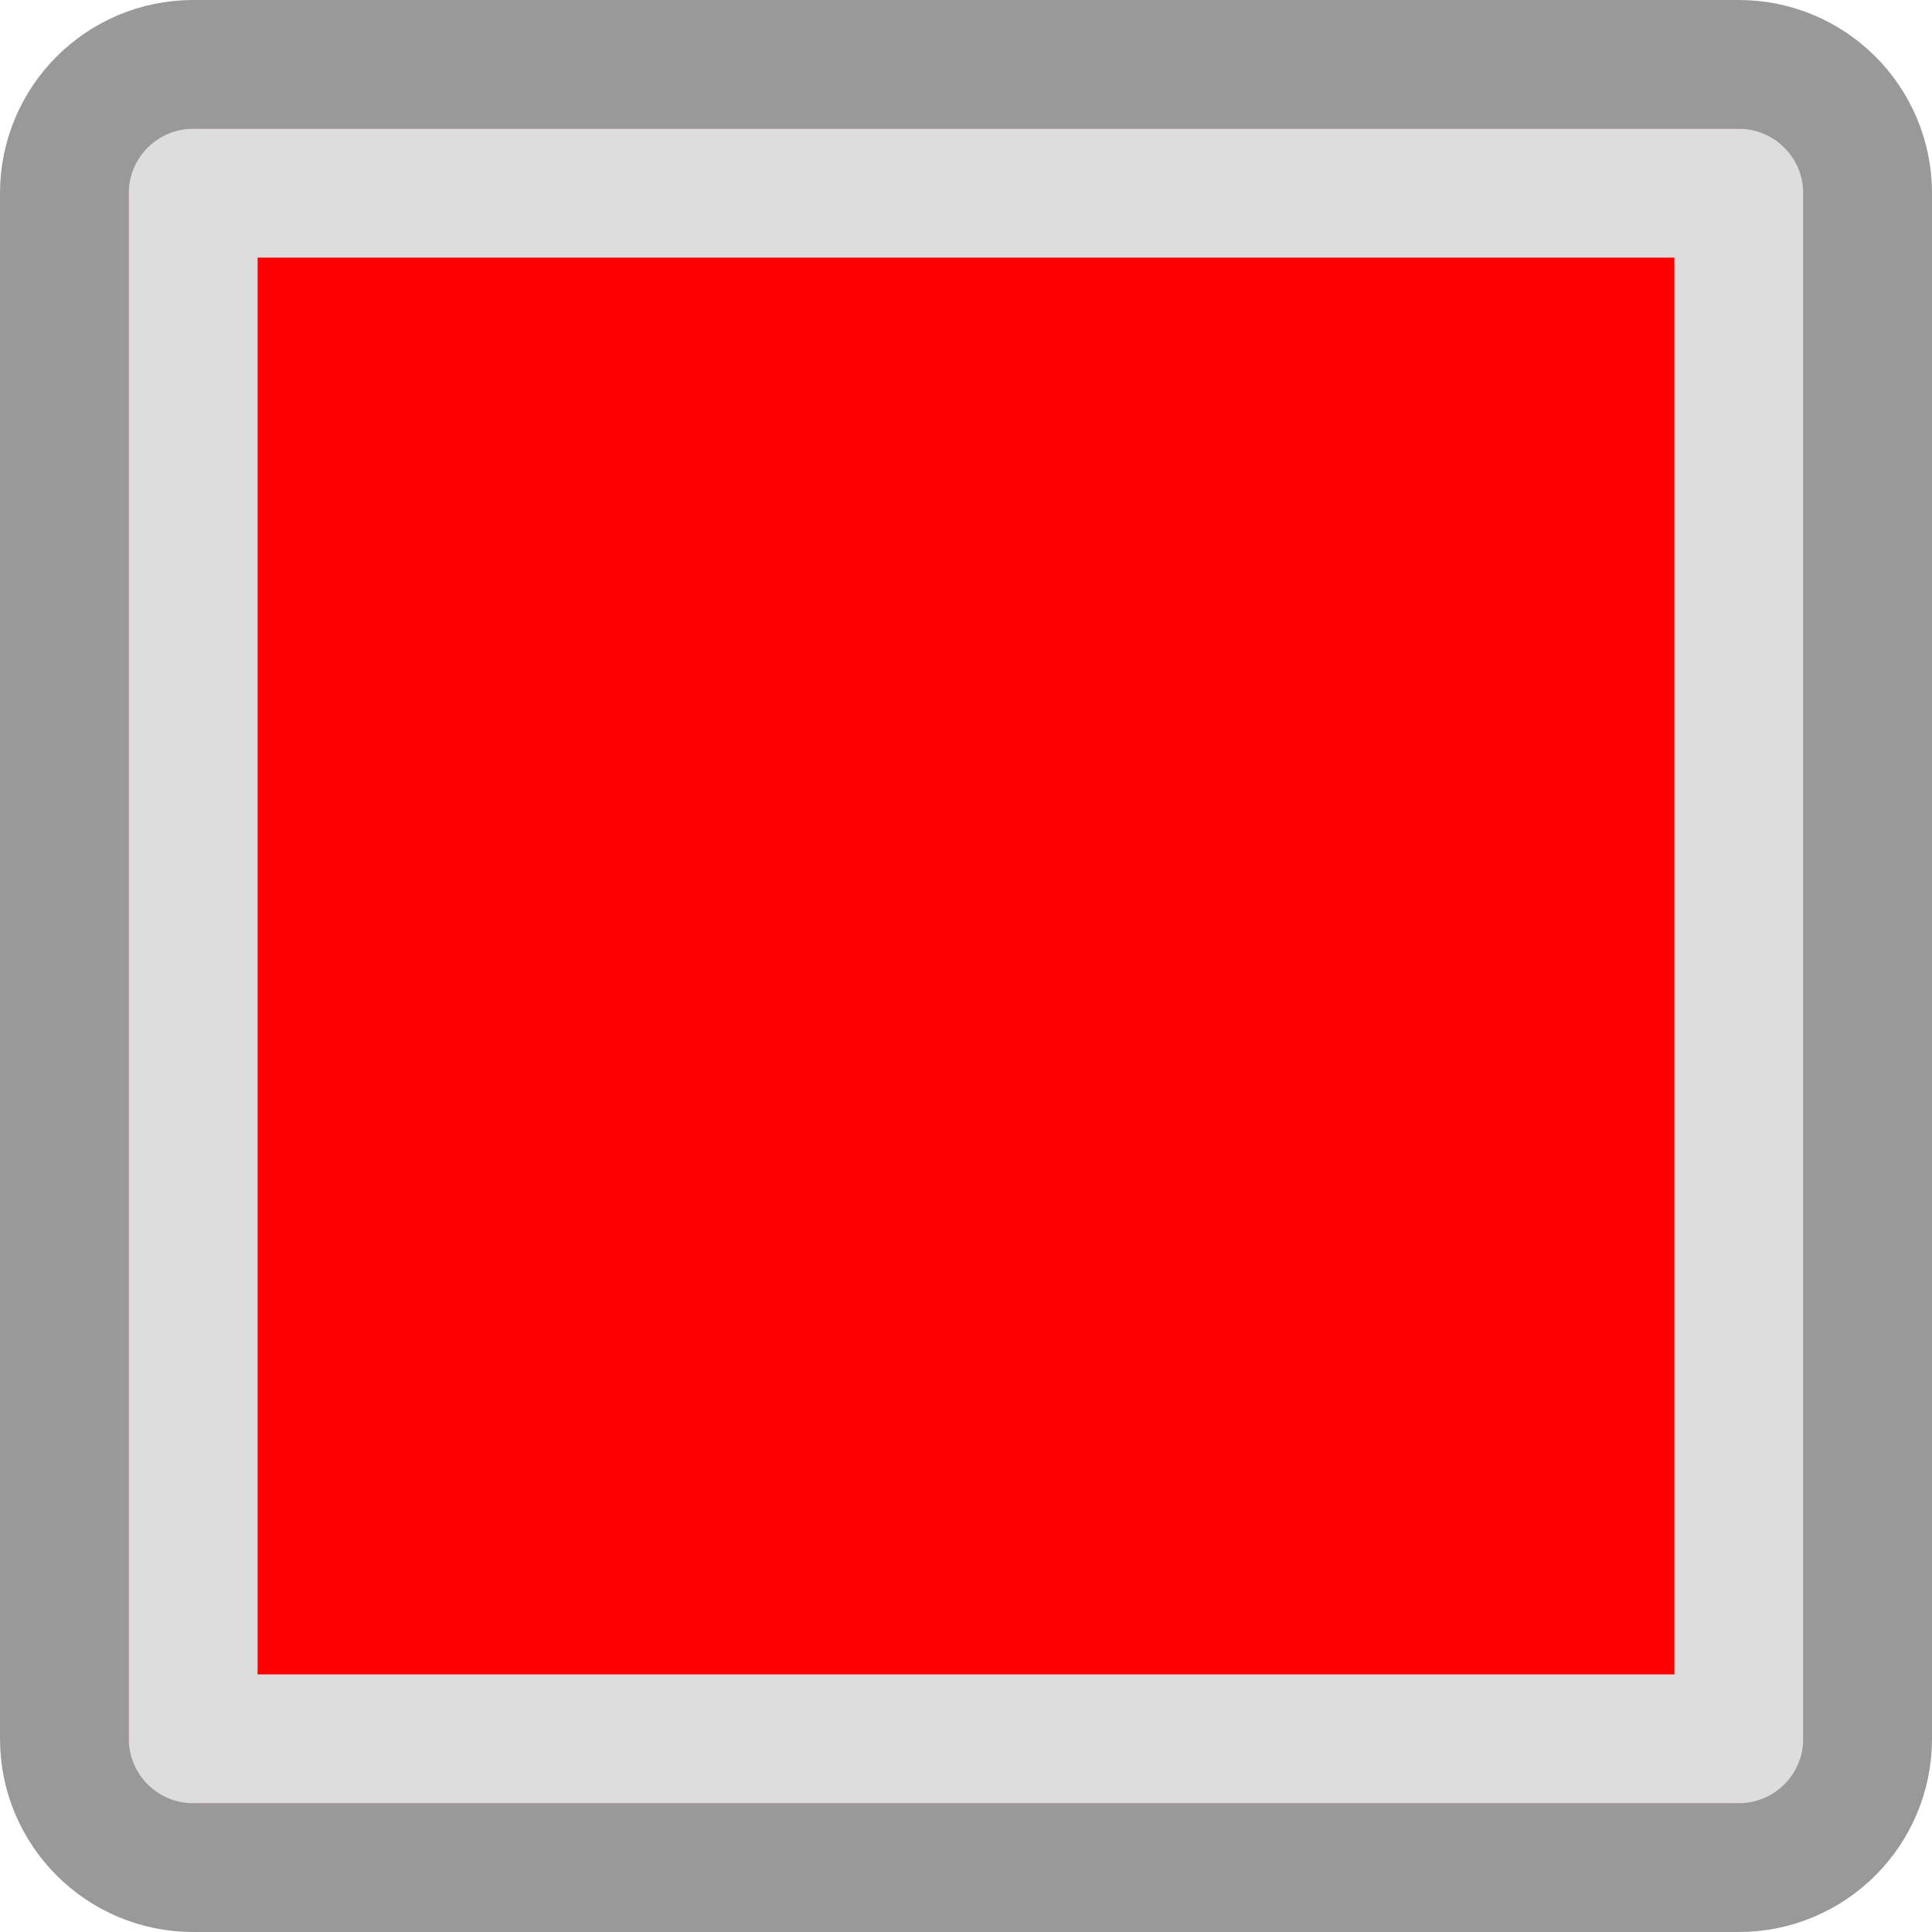
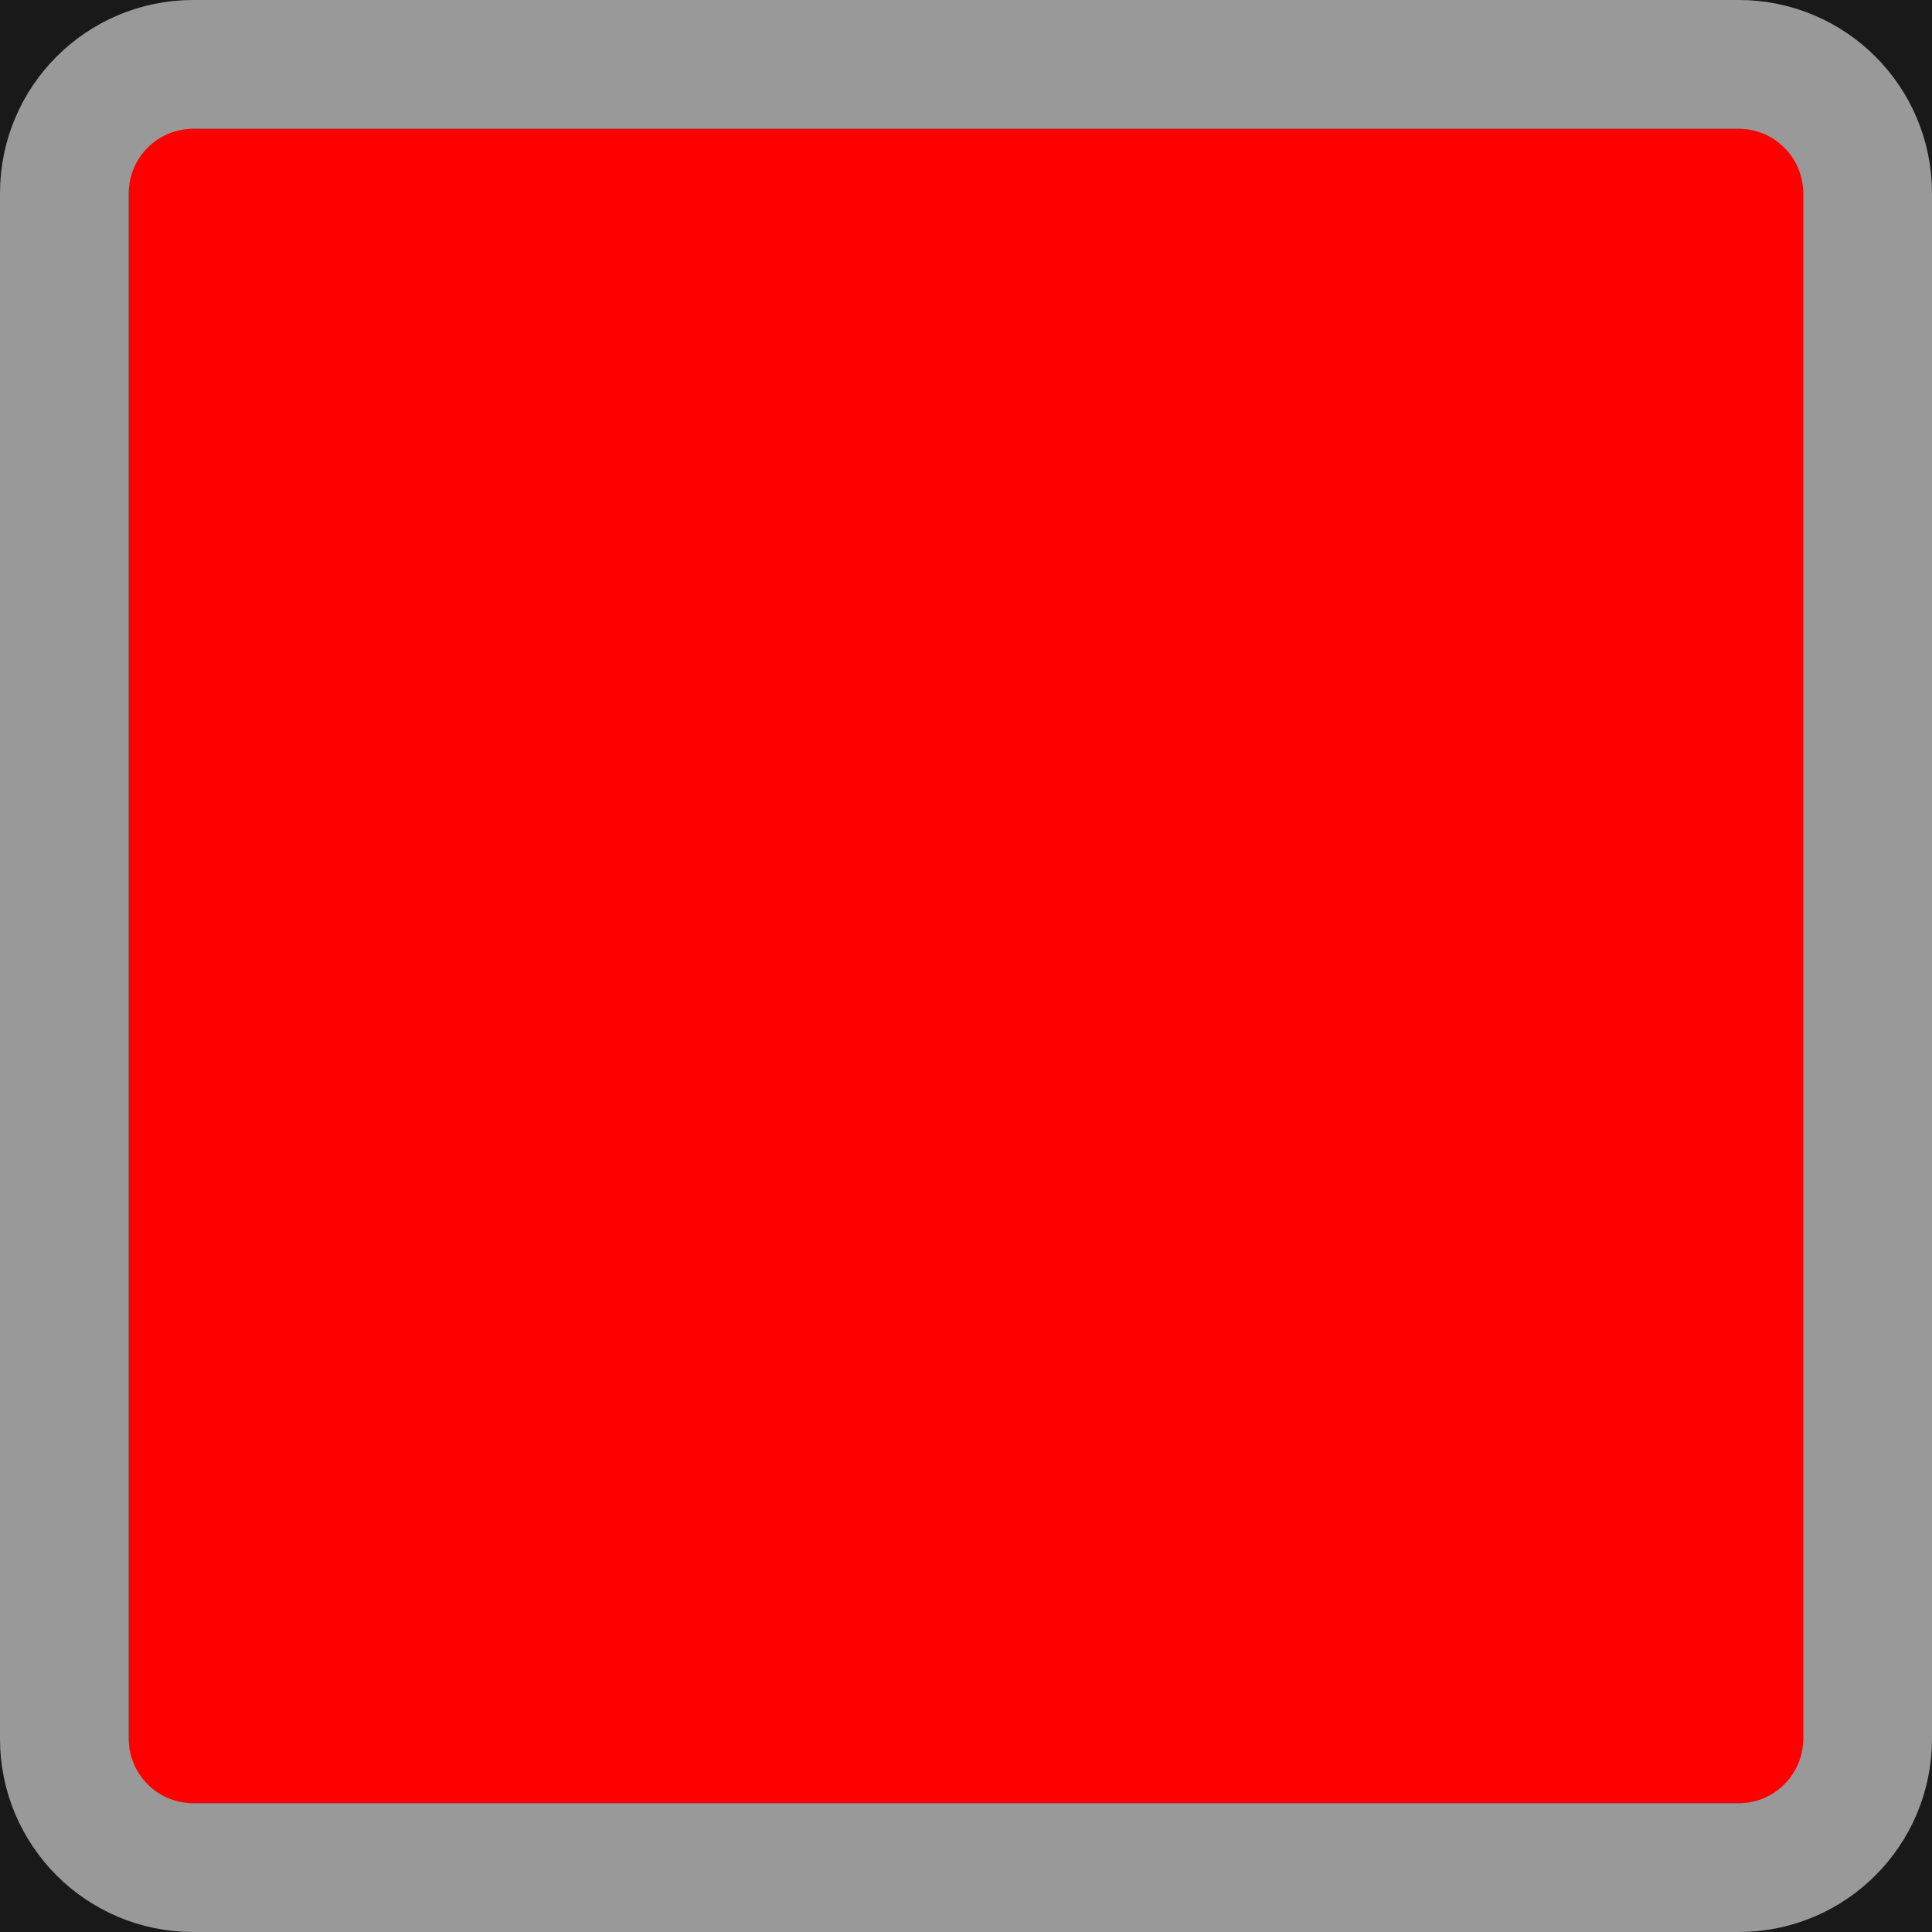
<svg height="15" width="15">
-   <rect x="0" y="0" width="15" height="15" style="fill:#ffffff; stroke-width:0;" />
+   <rect x="0" y="0" width="15" height="15" style="fill:#191919; stroke-width:0;" />
  <rect x="1" y="1" width="13" height="13" style="fill:#ff0000; stroke-width:0; var(fill, background_color);" />
-   <rect x="1.5" y="1.5" var-y="mavar" width="12" height="12" style="fill:none; stroke-width:1; stroke:#dddddd; var(stroke, dark_color);" />
  <rect x="0.5" y="0.5" width="14" height="14" rx="1" ry="1" style="fill:none; stroke-width:1; stroke:#999999; var(stroke, light_color);" />
</svg>
